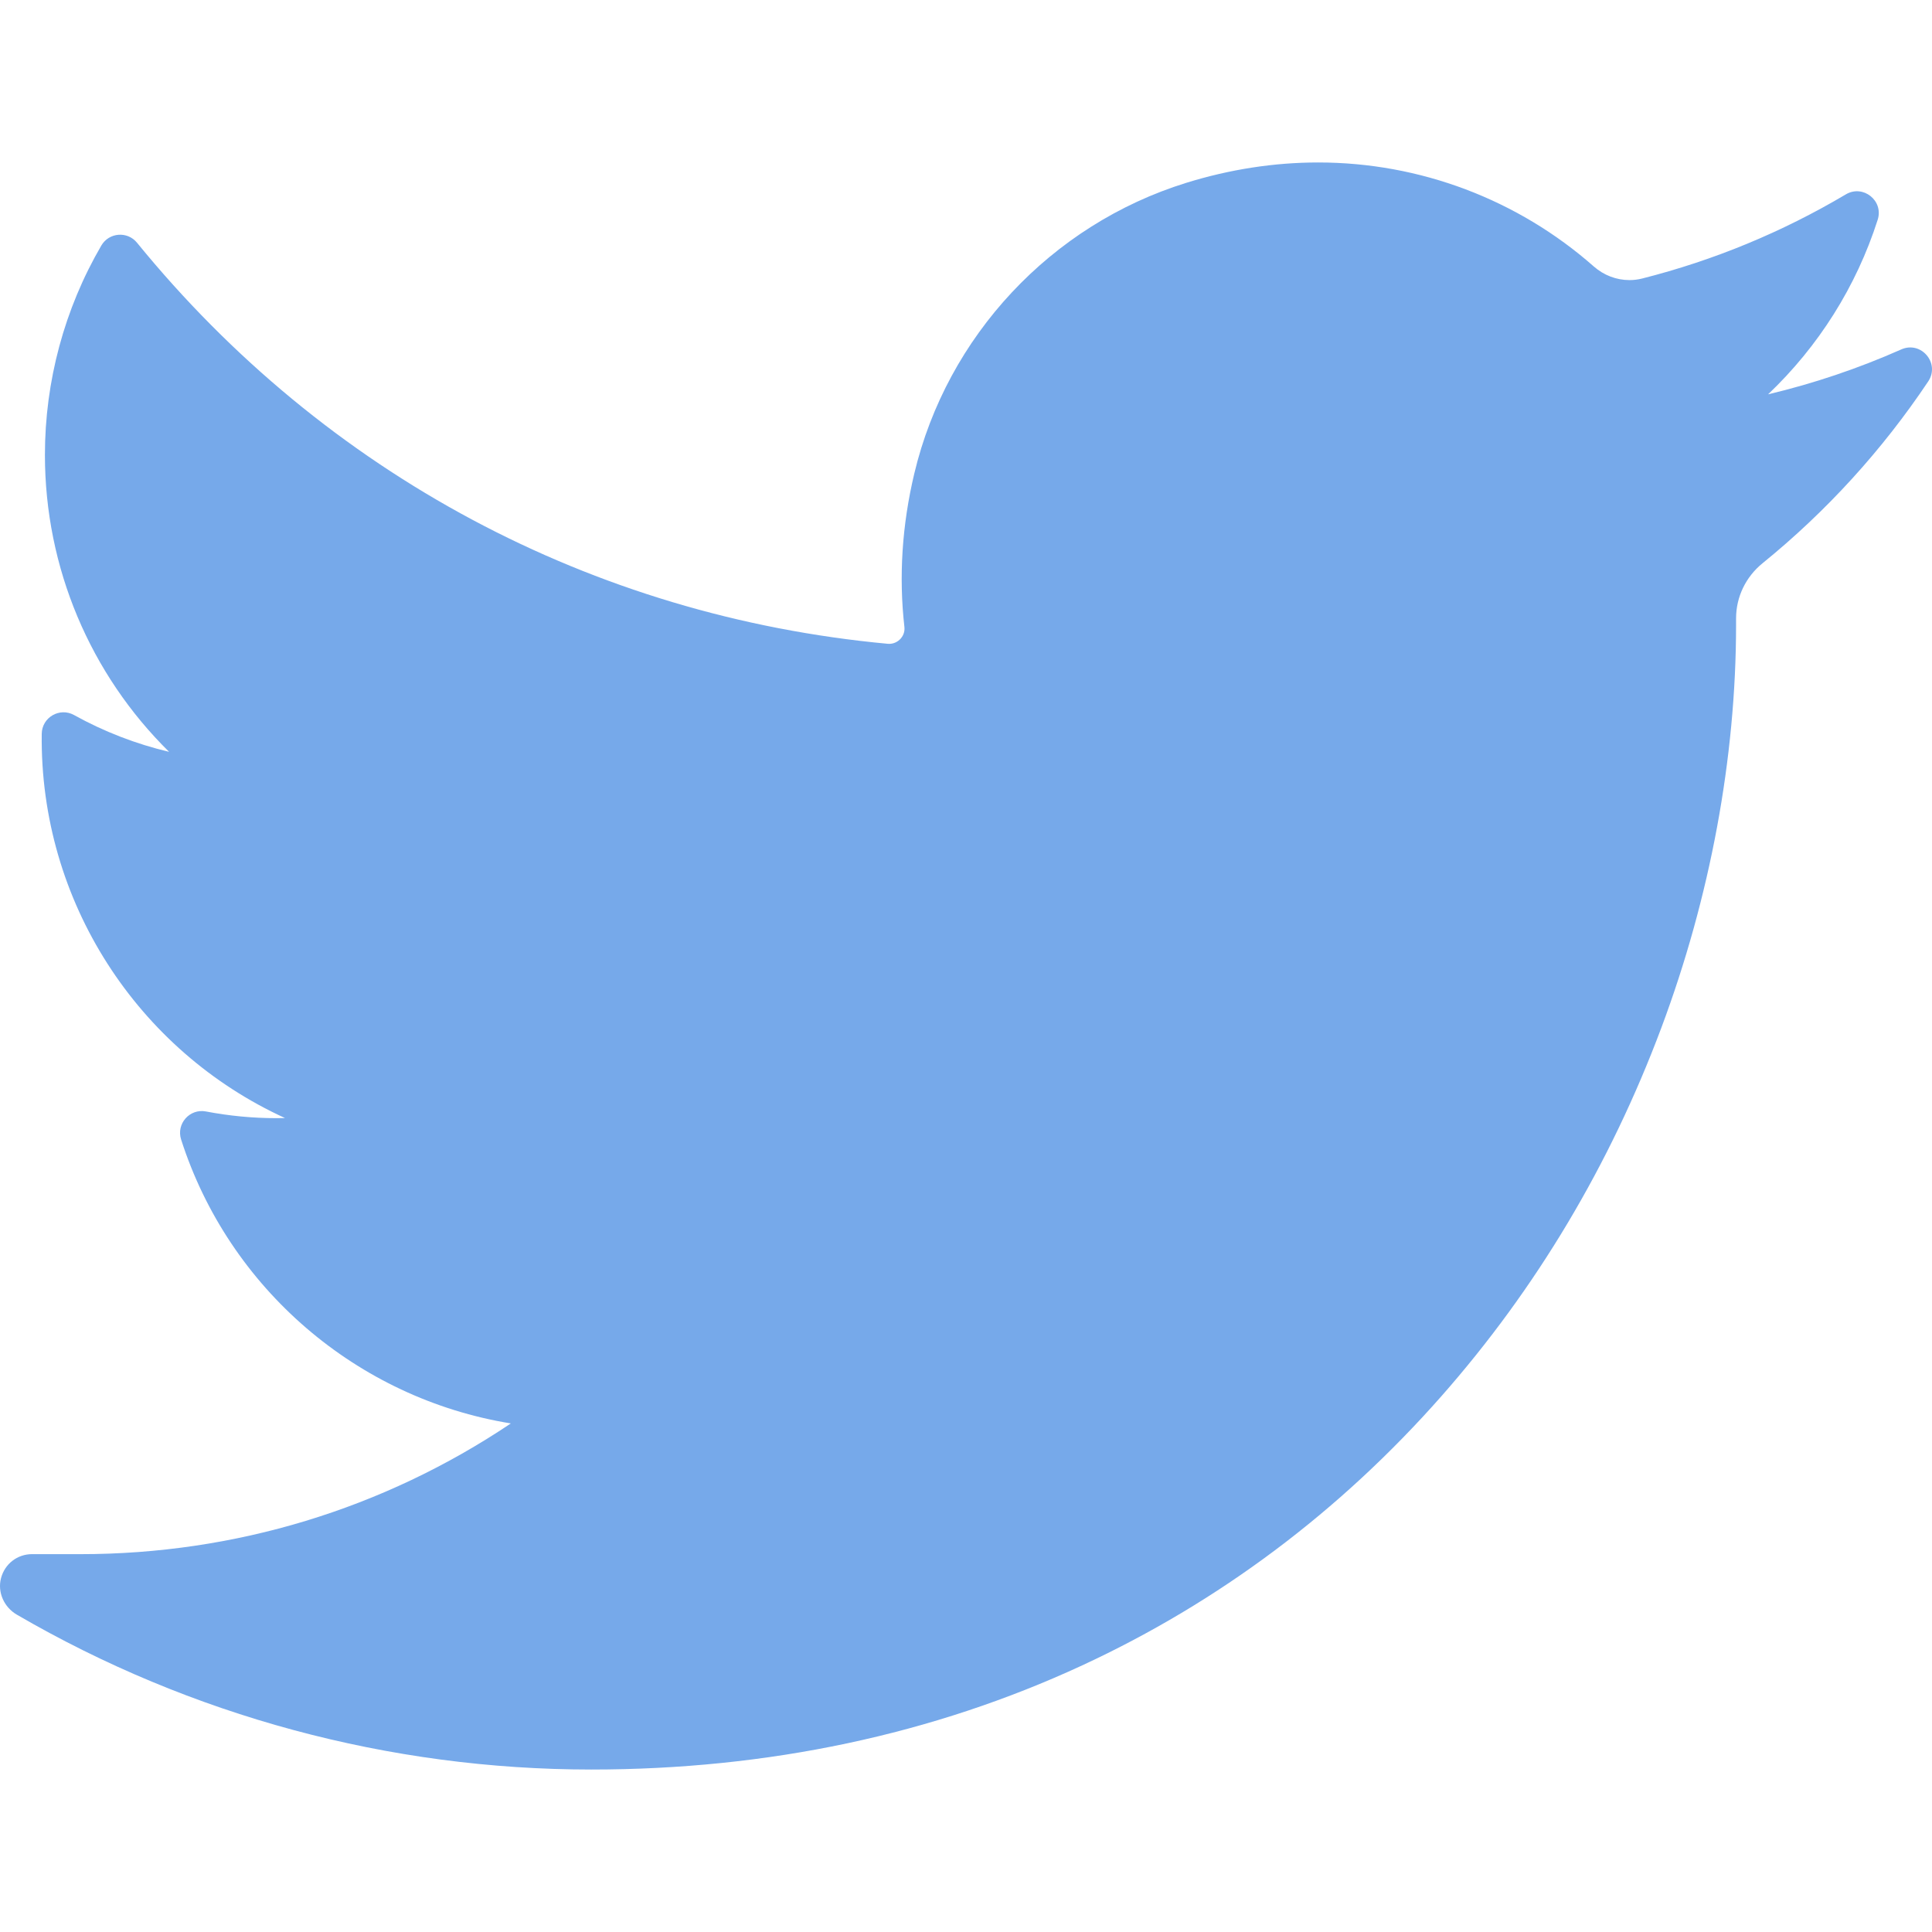
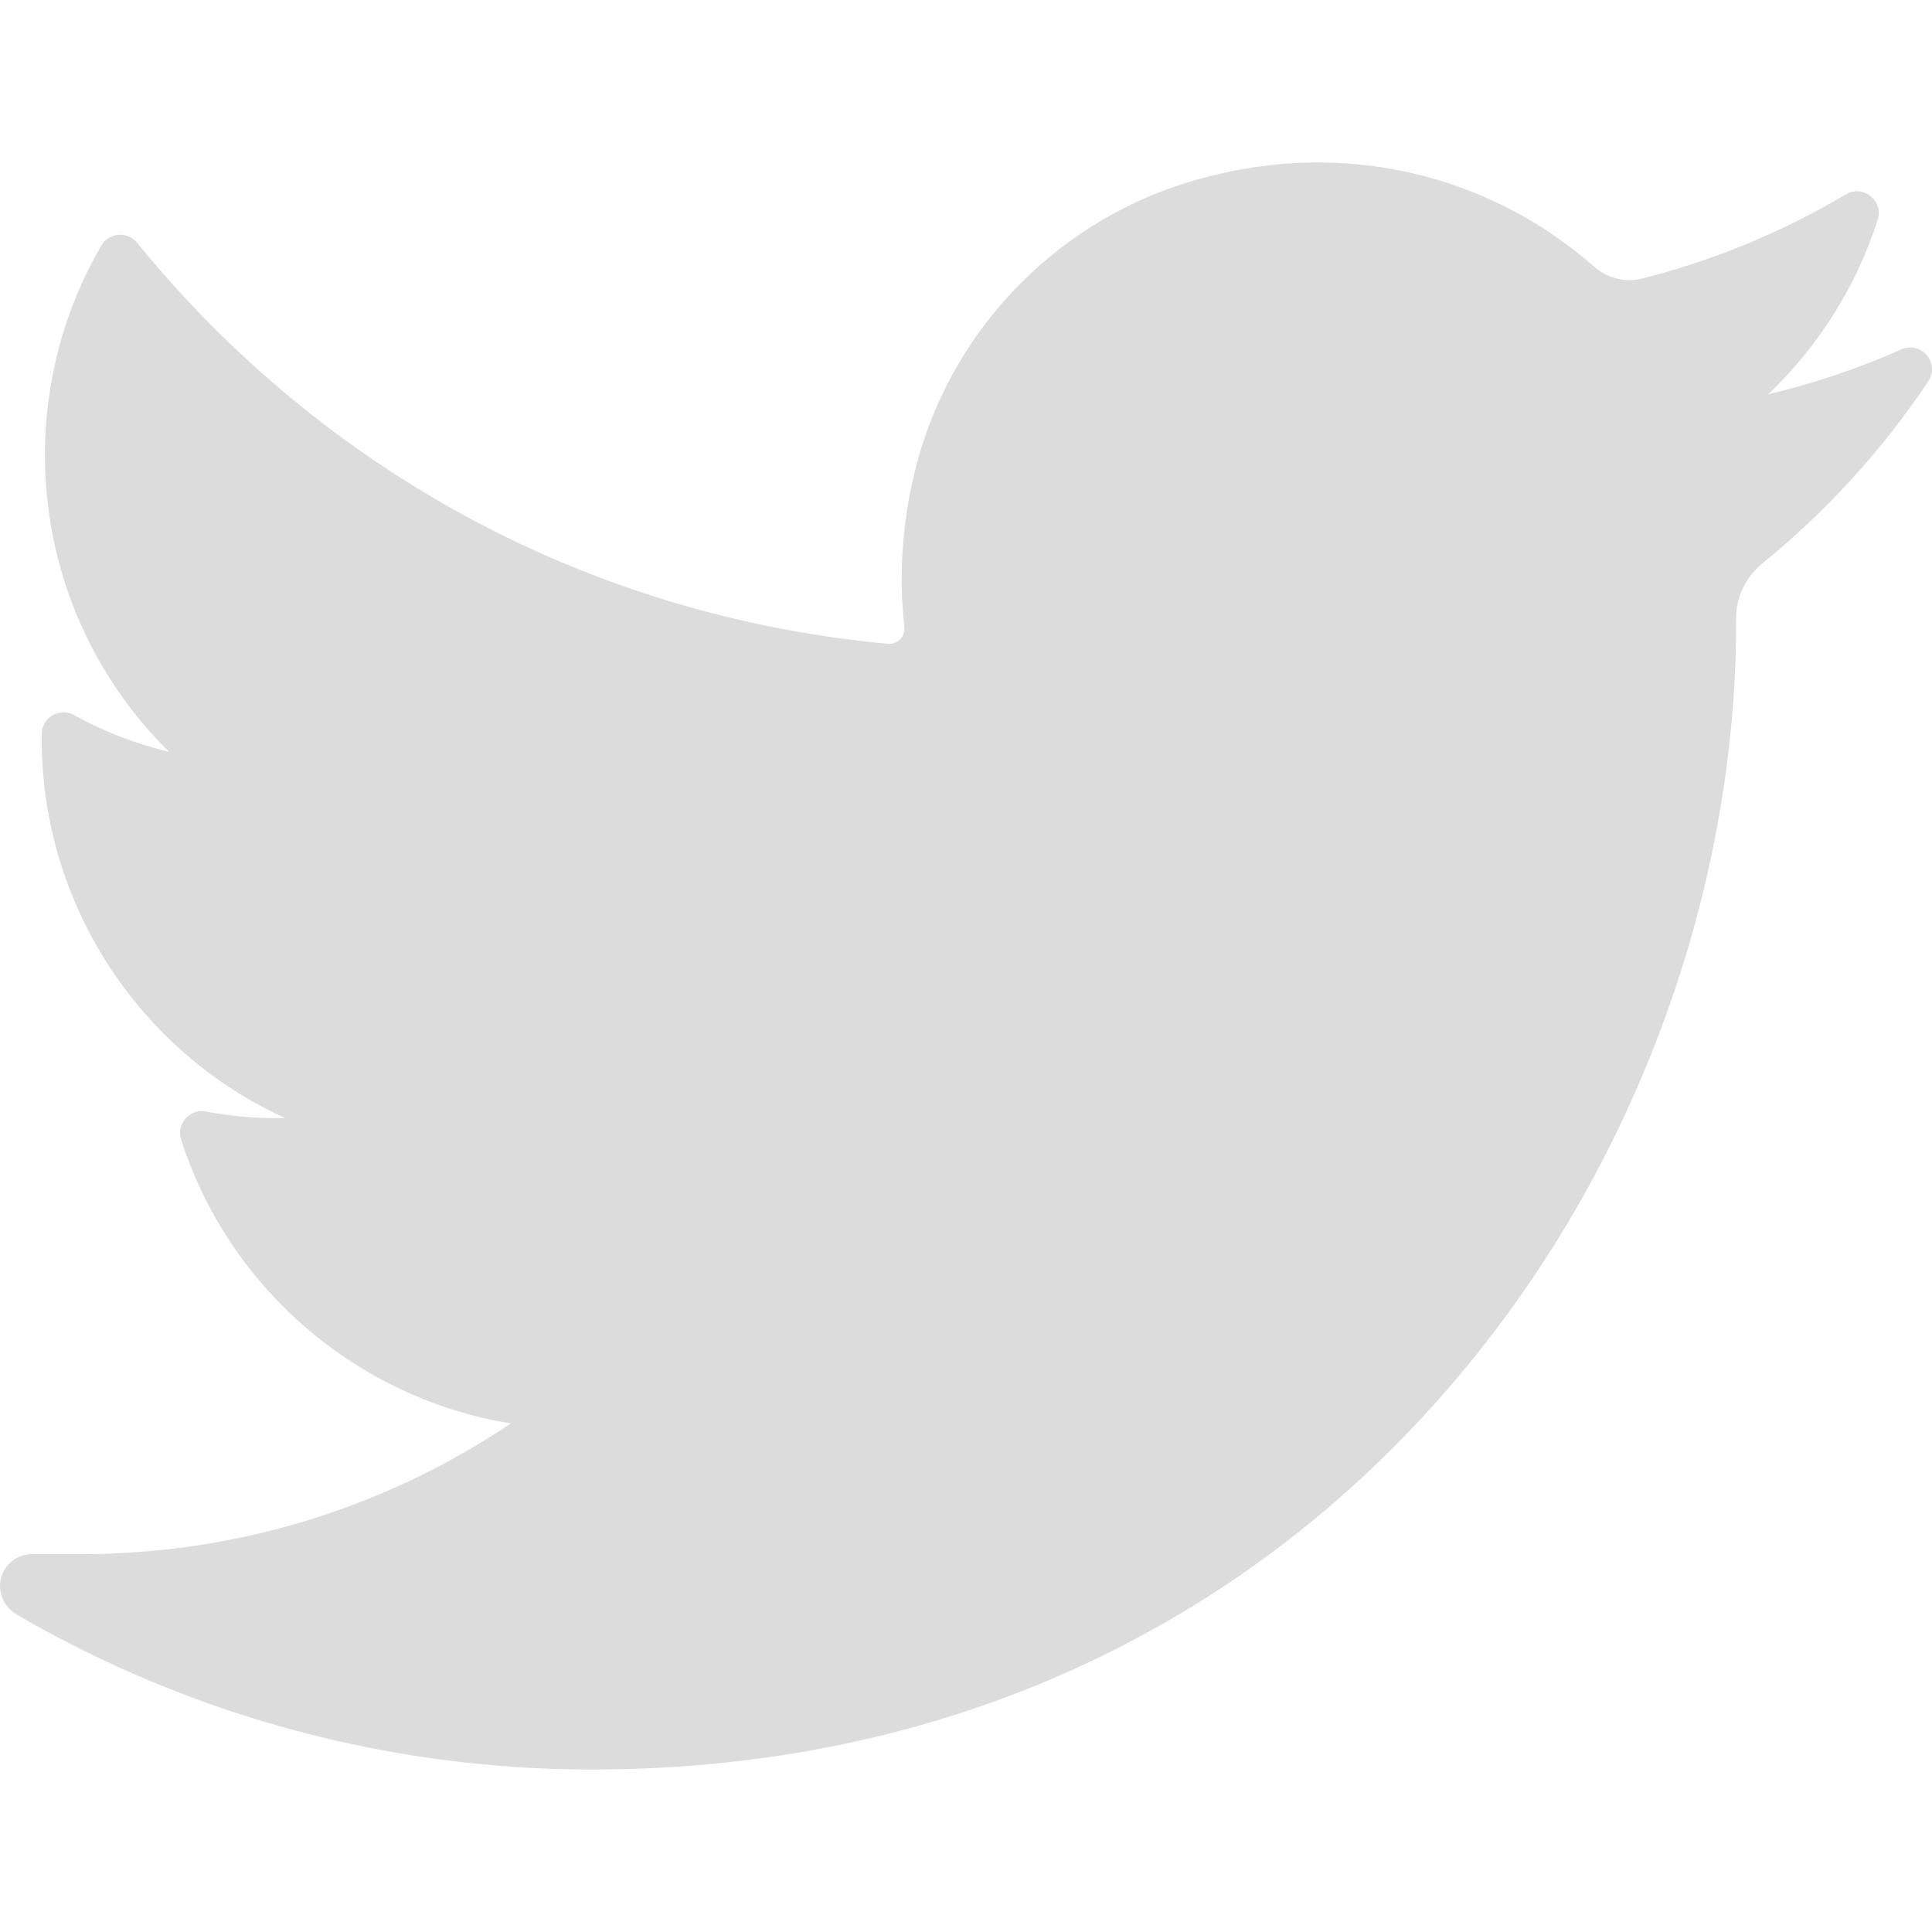
<svg xmlns="http://www.w3.org/2000/svg" version="1.1" id="Layer_1" x="0px" y="0px" viewBox="0 0 410.155 410.155" style="enable-background:new 0 0 410.155 410.155;" xml:space="preserve">
-   <path style="fill:#76A9EA;" d="M403.632,74.18c-9.113,4.041-18.573,7.229-28.28,9.537c10.696-10.164,18.738-22.877,23.275-37.067  l0,0c1.295-4.051-3.105-7.554-6.763-5.385l0,0c-13.504,8.01-28.05,14.019-43.235,17.862c-0.881,0.223-1.79,0.336-2.702,0.336  c-2.766,0-5.455-1.027-7.57-2.891c-16.156-14.239-36.935-22.081-58.508-22.081c-9.335,0-18.76,1.455-28.014,4.325  c-28.672,8.893-50.795,32.544-57.736,61.724c-2.604,10.945-3.309,21.9-2.097,32.56c0.139,1.225-0.44,2.08-0.797,2.481  c-0.627,0.703-1.516,1.106-2.439,1.106c-0.103,0-0.209-0.005-0.314-0.015c-62.762-5.831-119.358-36.068-159.363-85.14l0,0  c-2.04-2.503-5.952-2.196-7.578,0.593l0,0C13.677,65.565,9.537,80.937,9.537,96.579c0,23.972,9.631,46.563,26.36,63.032  c-7.035-1.668-13.844-4.295-20.169-7.808l0,0c-3.06-1.7-6.825,0.485-6.868,3.985l0,0c-0.438,35.612,20.412,67.3,51.646,81.569  c-0.629,0.015-1.258,0.022-1.888,0.022c-4.951,0-9.964-0.478-14.898-1.421l0,0c-3.446-0.658-6.341,2.611-5.271,5.952l0,0  c10.138,31.651,37.39,54.981,70.002,60.278c-27.066,18.169-58.585,27.753-91.39,27.753l-10.227-0.006  c-3.151,0-5.816,2.054-6.619,5.106c-0.791,3.006,0.666,6.177,3.353,7.74c36.966,21.513,79.131,32.883,121.955,32.883  c37.485,0,72.549-7.439,104.219-22.109c29.033-13.449,54.689-32.674,76.255-57.141c20.09-22.792,35.8-49.103,46.692-78.201  c10.383-27.737,15.871-57.333,15.871-85.589v-1.346c-0.001-4.537,2.051-8.806,5.631-11.712c13.585-11.03,25.415-24.014,35.16-38.591  l0,0C411.924,77.126,407.866,72.302,403.632,74.18L403.632,74.18z" />
+   <path style="fill:#dcdcdc;" d="M403.632,74.18c-9.113,4.041-18.573,7.229-28.28,9.537c10.696-10.164,18.738-22.877,23.275-37.067  l0,0c1.295-4.051-3.105-7.554-6.763-5.385l0,0c-13.504,8.01-28.05,14.019-43.235,17.862c-0.881,0.223-1.79,0.336-2.702,0.336  c-2.766,0-5.455-1.027-7.57-2.891c-16.156-14.239-36.935-22.081-58.508-22.081c-9.335,0-18.76,1.455-28.014,4.325  c-28.672,8.893-50.795,32.544-57.736,61.724c-2.604,10.945-3.309,21.9-2.097,32.56c0.139,1.225-0.44,2.08-0.797,2.481  c-0.627,0.703-1.516,1.106-2.439,1.106c-0.103,0-0.209-0.005-0.314-0.015c-62.762-5.831-119.358-36.068-159.363-85.14l0,0  c-2.04-2.503-5.952-2.196-7.578,0.593l0,0C13.677,65.565,9.537,80.937,9.537,96.579c0,23.972,9.631,46.563,26.36,63.032  c-7.035-1.668-13.844-4.295-20.169-7.808l0,0c-3.06-1.7-6.825,0.485-6.868,3.985l0,0c-0.438,35.612,20.412,67.3,51.646,81.569  c-0.629,0.015-1.258,0.022-1.888,0.022c-4.951,0-9.964-0.478-14.898-1.421l0,0c-3.446-0.658-6.341,2.611-5.271,5.952l0,0  c10.138,31.651,37.39,54.981,70.002,60.278c-27.066,18.169-58.585,27.753-91.39,27.753l-10.227-0.006  c-3.151,0-5.816,2.054-6.619,5.106c-0.791,3.006,0.666,6.177,3.353,7.74c36.966,21.513,79.131,32.883,121.955,32.883  c37.485,0,72.549-7.439,104.219-22.109c29.033-13.449,54.689-32.674,76.255-57.141c20.09-22.792,35.8-49.103,46.692-78.201  c10.383-27.737,15.871-57.333,15.871-85.589v-1.346c-0.001-4.537,2.051-8.806,5.631-11.712c13.585-11.03,25.415-24.014,35.16-38.591  l0,0C411.924,77.126,407.866,72.302,403.632,74.18L403.632,74.18z" />
</svg>
